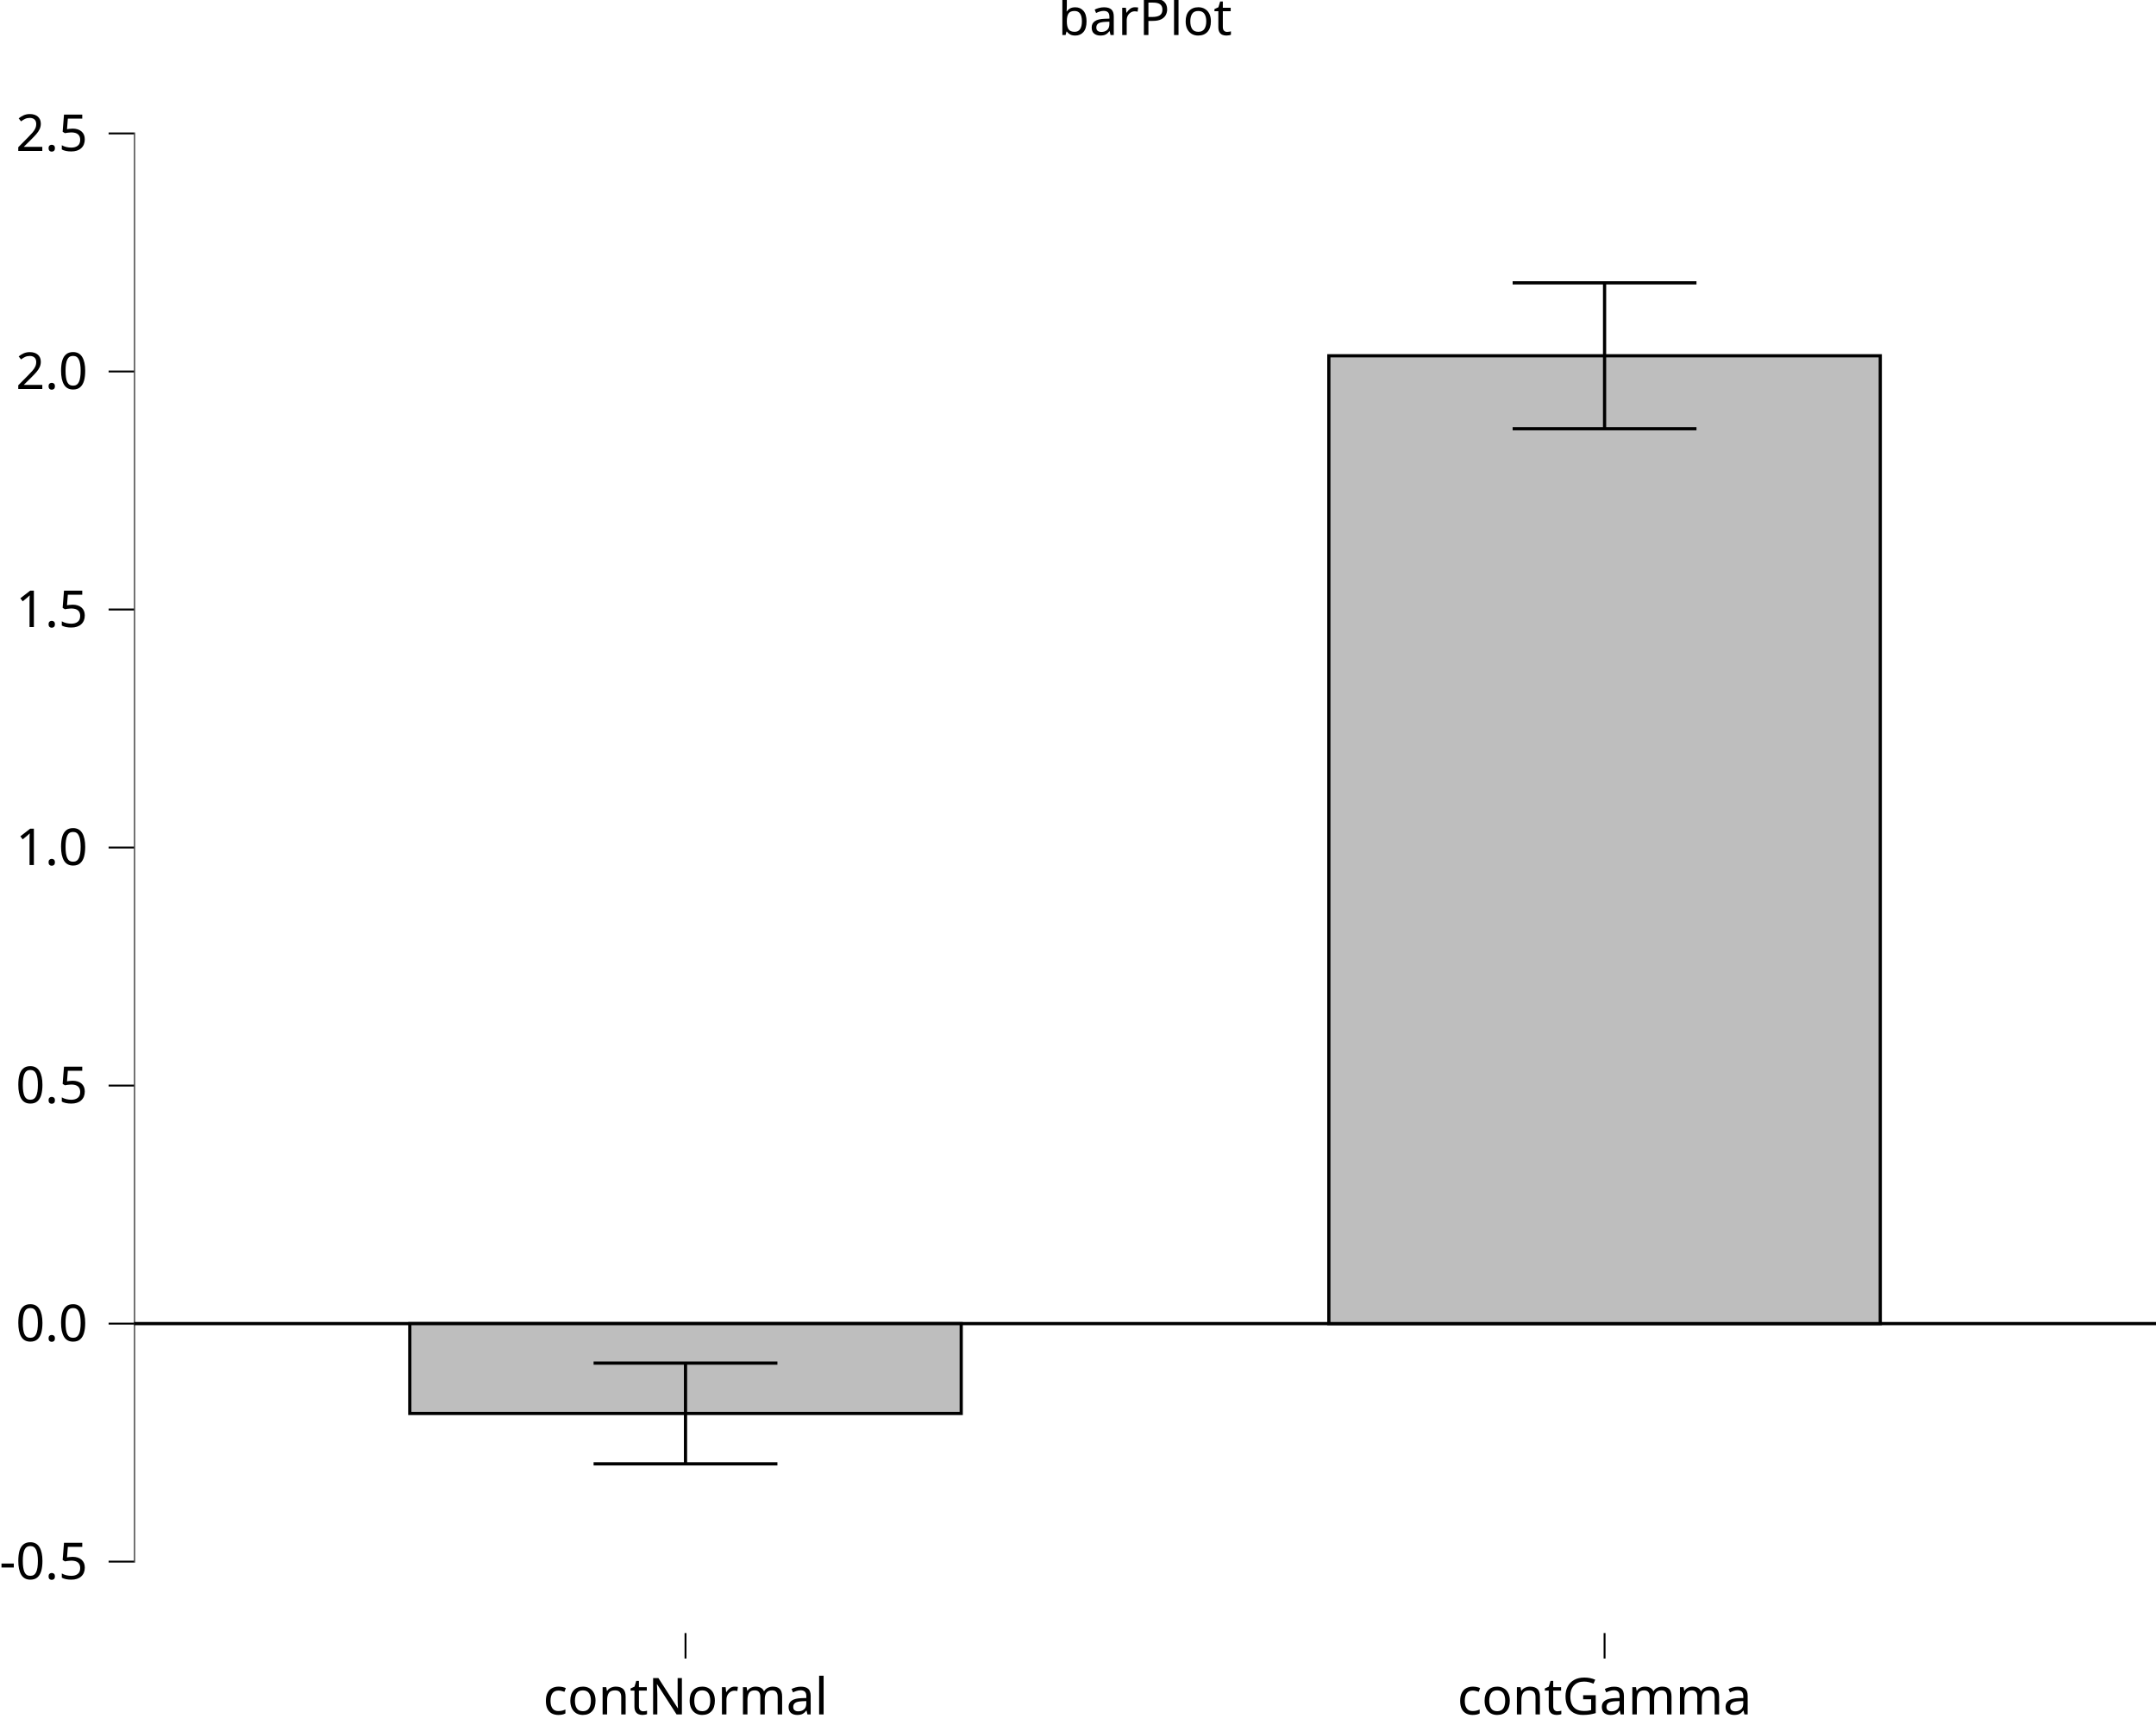
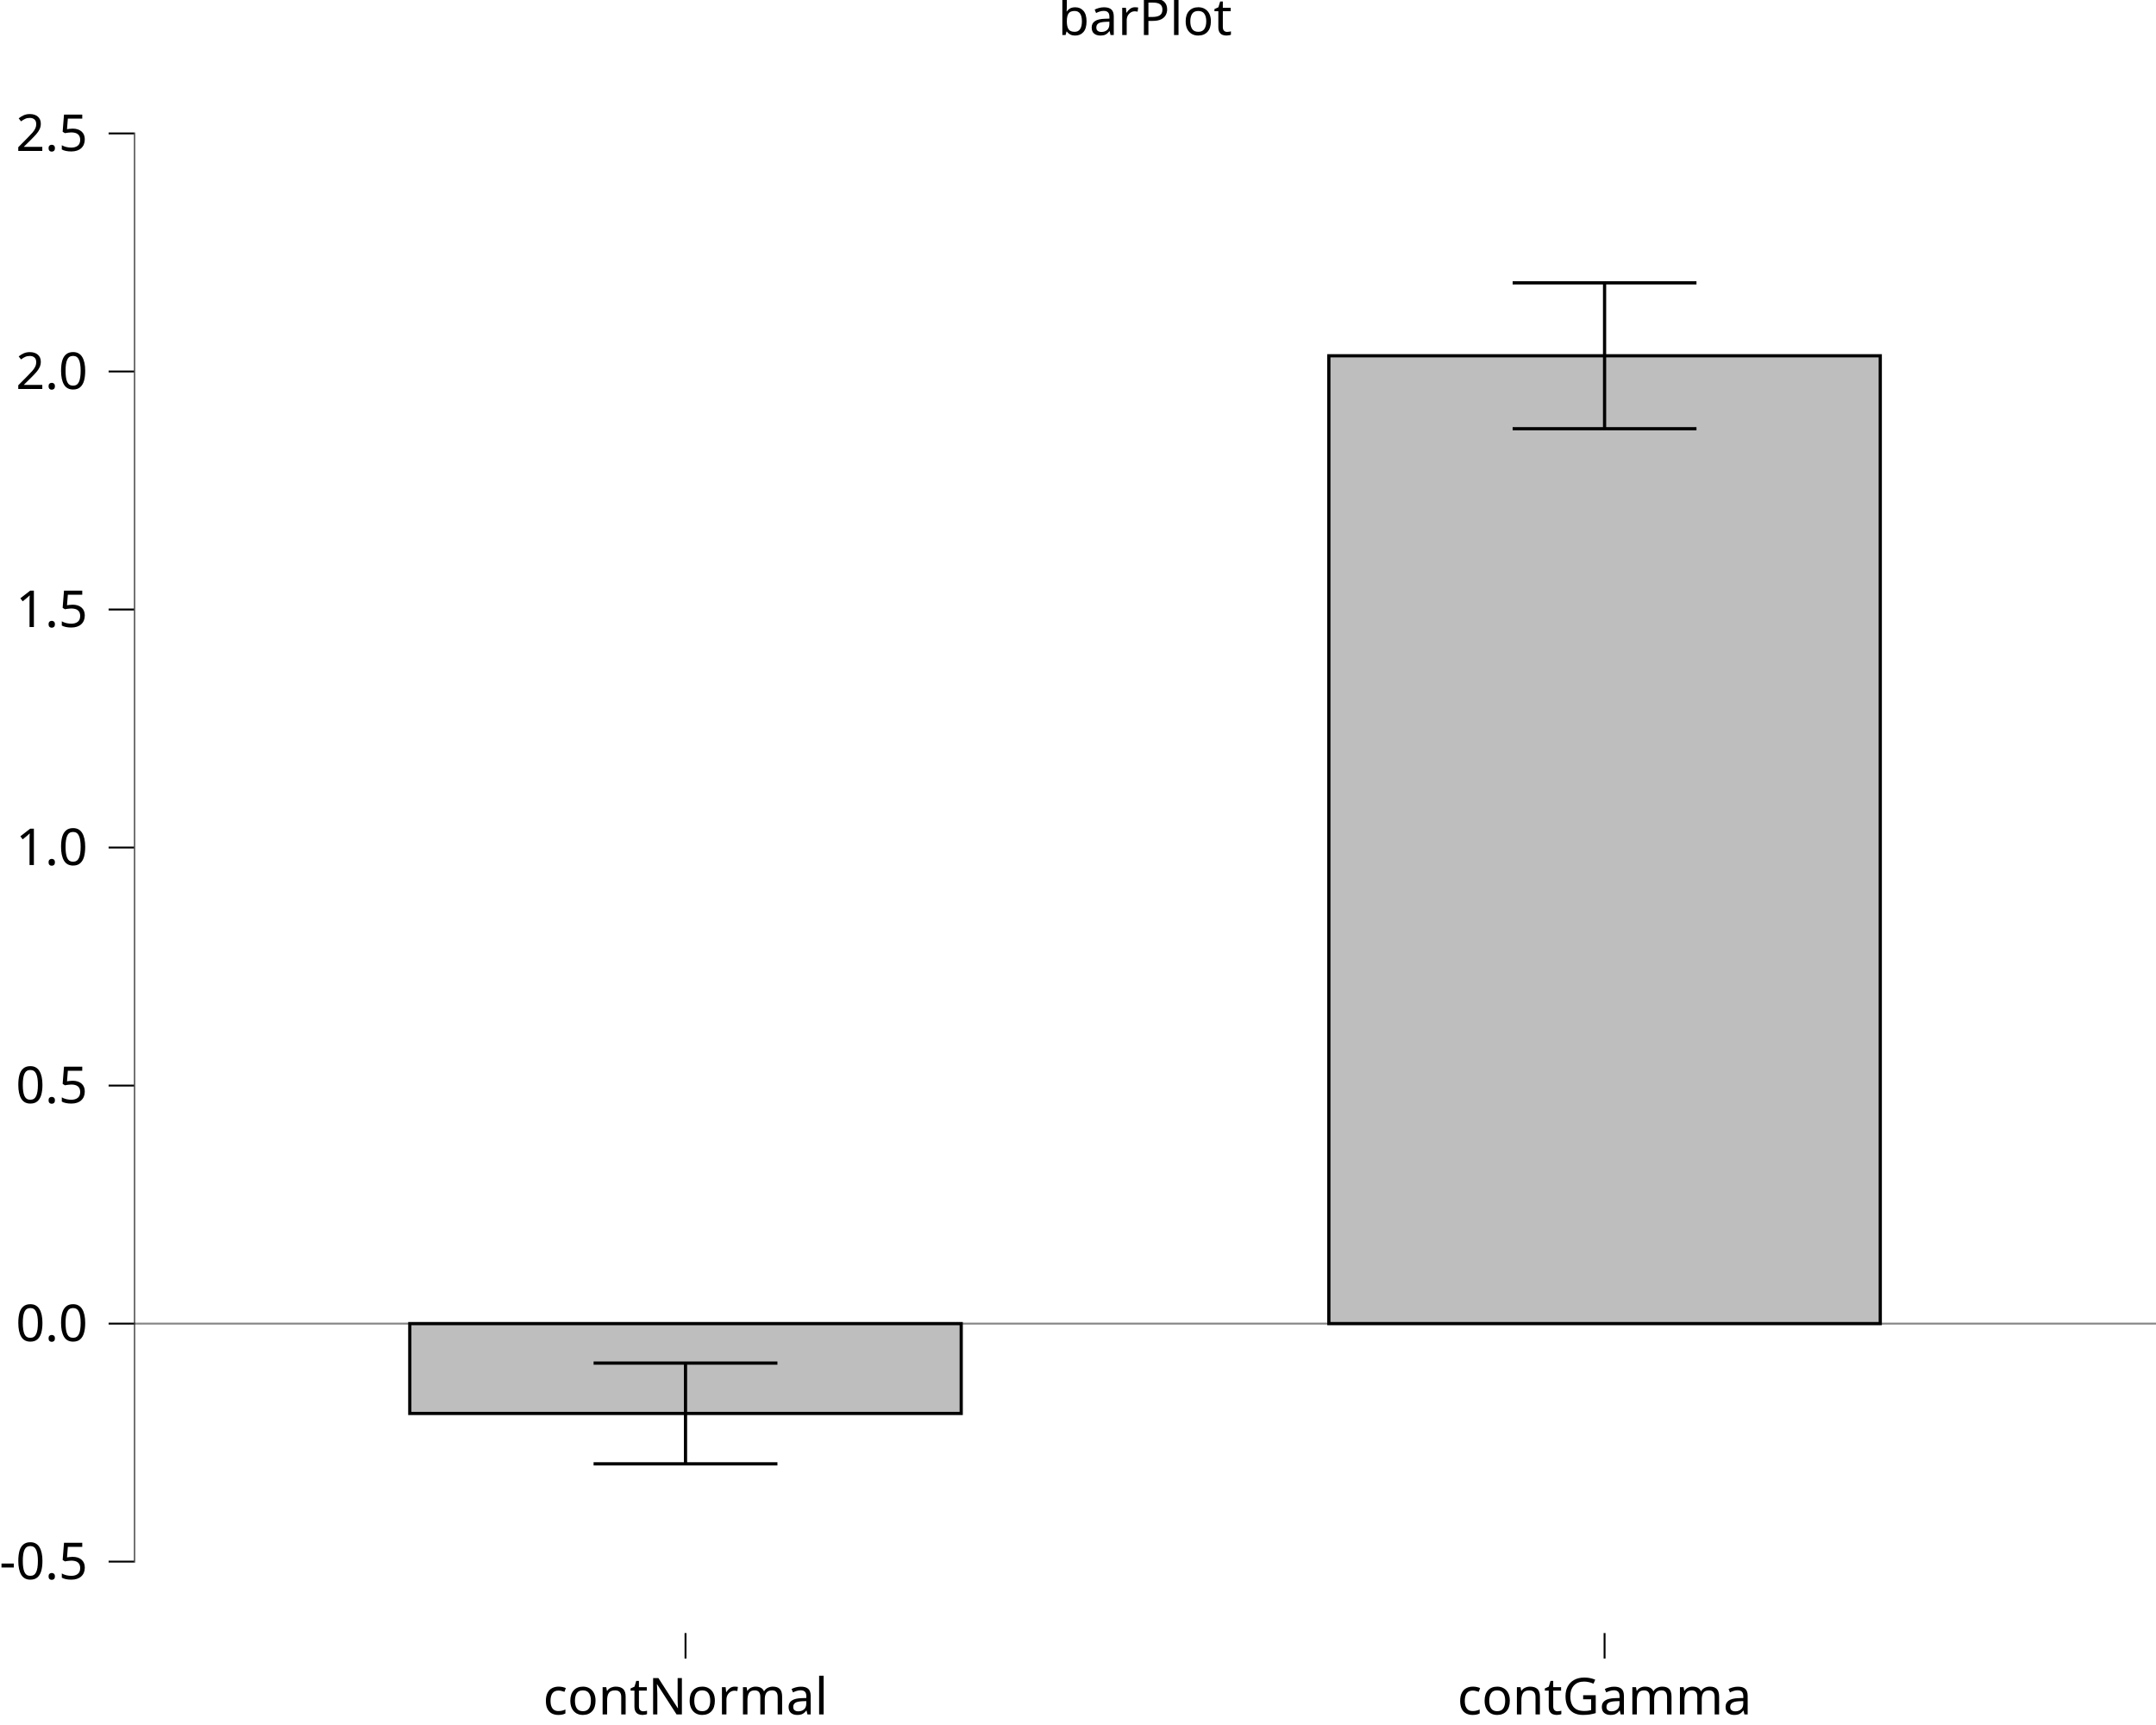
<svg xmlns="http://www.w3.org/2000/svg" class="svglite" data-engine-version="2.0" width="720.00pt" height="576.00pt" viewBox="0 0 720.00 576.00">
  <defs>
    <style type="text/css">
    .svglite line, .svglite polyline, .svglite polygon, .svglite path, .svglite rect, .svglite circle {
      fill: none;
      stroke: #000000;
      stroke-linecap: round;
      stroke-linejoin: round;
      stroke-miterlimit: 10.00;
    }
  </style>
  </defs>
  <rect width="100%" height="100%" style="stroke: none; fill: #FFFFFF;" />
  <defs>
    <clipPath id="cpMC4wMHw3MjAuMDB8MC4wMHw1NzYuMDA=">
      <rect x="0.00" y="0.00" width="720.00" height="576.00" />
    </clipPath>
  </defs>
  <g clip-path="url(#cpMC4wMHw3MjAuMDB8MC4wMHw1NzYuMDA=)">
    <rect x="0.00" y="0.00" width="720.00" height="576.00" style="stroke-width: 10.67; stroke: none;" />
  </g>
  <defs>
    <clipPath id="cpNDQuNzd8NzIwLjAwfDIwLjcxfDU0NS4yOQ==">
      <rect x="44.77" y="20.71" width="675.23" height="524.59" />
    </clipPath>
  </defs>
  <g clip-path="url(#cpNDQuNzd8NzIwLjAwfDIwLjcxfDU0NS4yOQ==)">
    <rect x="44.77" y="20.71" width="675.23" height="524.59" style="stroke-width: 10.67; stroke: none;" />
-     <line x1="44.77" y1="441.97" x2="720.00" y2="441.97" style="stroke-width: 1.07; stroke-linecap: butt;" />
+     <line x1="44.77" y1="441.97" x2="720.00" y2="441.97" style="stroke-width: 0.64; stroke: #858585; stroke-linecap: butt;" />
    <rect x="136.85" y="441.97" width="184.15" height="30.00" style="stroke-width: 1.07; stroke-linecap: square; stroke-linejoin: miter; fill: #BEBEBE;" />
    <rect x="443.77" y="118.80" width="184.15" height="323.17" style="stroke-width: 1.07; stroke-linecap: square; stroke-linejoin: miter; fill: #BEBEBE;" />
    <polyline points="198.23,455.15 259.62,455.15 " style="stroke-width: 1.07; stroke-linecap: butt;" />
    <polyline points="228.93,455.15 228.93,488.80 " style="stroke-width: 1.07; stroke-linecap: butt;" />
    <polyline points="198.23,488.80 259.62,488.80 " style="stroke-width: 1.07; stroke-linecap: butt;" />
    <polyline points="505.15,94.44 566.54,94.44 " style="stroke-width: 1.07; stroke-linecap: butt;" />
    <polyline points="535.85,94.44 535.85,143.16 " style="stroke-width: 1.07; stroke-linecap: butt;" />
    <polyline points="505.15,143.16 566.54,143.16 " style="stroke-width: 1.07; stroke-linecap: butt;" />
    <line x1="44.77" y1="521.77" x2="44.77" y2="44.23" style="stroke-width: 0.64; stroke-linecap: butt;" />
    <rect x="44.77" y="20.71" width="675.23" height="524.59" style="stroke-width: 0.00; stroke: none;" />
  </g>
  <g clip-path="url(#cpMC4wMHw3MjAuMDB8MC4wMHw1NzYuMDA=)">
    <polyline points="44.77,545.29 44.77,20.71 " style="stroke-width: 0.00; stroke: none; stroke-linecap: butt;" />
    <text x="29.29" y="527.30" text-anchor="end" style="font-size: 17.00px; font-family: sans;" textLength="29.29px" lengthAdjust="spacingAndGlyphs">-0.5</text>
    <text x="29.29" y="447.82" text-anchor="end" style="font-size: 17.00px; font-family: sans;" textLength="23.63px" lengthAdjust="spacingAndGlyphs">0.0</text>
    <text x="29.29" y="368.33" text-anchor="end" style="font-size: 17.00px; font-family: sans;" textLength="23.63px" lengthAdjust="spacingAndGlyphs">0.5</text>
    <text x="29.29" y="288.85" text-anchor="end" style="font-size: 17.00px; font-family: sans;" textLength="23.63px" lengthAdjust="spacingAndGlyphs">1.0</text>
    <text x="29.29" y="209.37" text-anchor="end" style="font-size: 17.00px; font-family: sans;" textLength="23.63px" lengthAdjust="spacingAndGlyphs">1.5</text>
    <text x="29.29" y="129.89" text-anchor="end" style="font-size: 17.00px; font-family: sans;" textLength="23.63px" lengthAdjust="spacingAndGlyphs">2.0</text>
    <text x="29.29" y="50.40" text-anchor="end" style="font-size: 17.00px; font-family: sans;" textLength="23.63px" lengthAdjust="spacingAndGlyphs">2.5</text>
    <polyline points="36.27,521.45 44.77,521.45 " style="stroke-width: 0.64; stroke-linecap: butt;" />
    <polyline points="36.27,441.97 44.77,441.97 " style="stroke-width: 0.64; stroke-linecap: butt;" />
    <polyline points="36.27,362.48 44.77,362.48 " style="stroke-width: 0.64; stroke-linecap: butt;" />
    <polyline points="36.27,283.00 44.77,283.00 " style="stroke-width: 0.64; stroke-linecap: butt;" />
    <polyline points="36.27,203.52 44.77,203.52 " style="stroke-width: 0.64; stroke-linecap: butt;" />
    <polyline points="36.27,124.04 44.77,124.04 " style="stroke-width: 0.64; stroke-linecap: butt;" />
    <polyline points="36.27,44.55 44.77,44.55 " style="stroke-width: 0.64; stroke-linecap: butt;" />
    <polyline points="44.77,545.29 720.00,545.29 " style="stroke-width: 0.00; stroke: none; stroke-linecap: butt;" />
    <polyline points="228.93,553.80 228.93,545.29 " style="stroke-width: 0.64; stroke-linecap: butt;" />
    <polyline points="535.85,553.80 535.85,545.29 " style="stroke-width: 0.64; stroke-linecap: butt;" />
    <text x="228.93" y="572.47" text-anchor="middle" style="font-size: 17.00px; font-family: sans;" textLength="86.93px" lengthAdjust="spacingAndGlyphs">contNormal</text>
    <text x="535.85" y="572.47" text-anchor="middle" style="font-size: 17.00px; font-family: sans;" textLength="92.62px" lengthAdjust="spacingAndGlyphs">contGamma</text>
    <text x="382.39" y="11.70" text-anchor="middle" style="font-size: 17.00px; font-family: sans;" textLength="53.87px" lengthAdjust="spacingAndGlyphs">barPlot</text>
  </g>
</svg>
